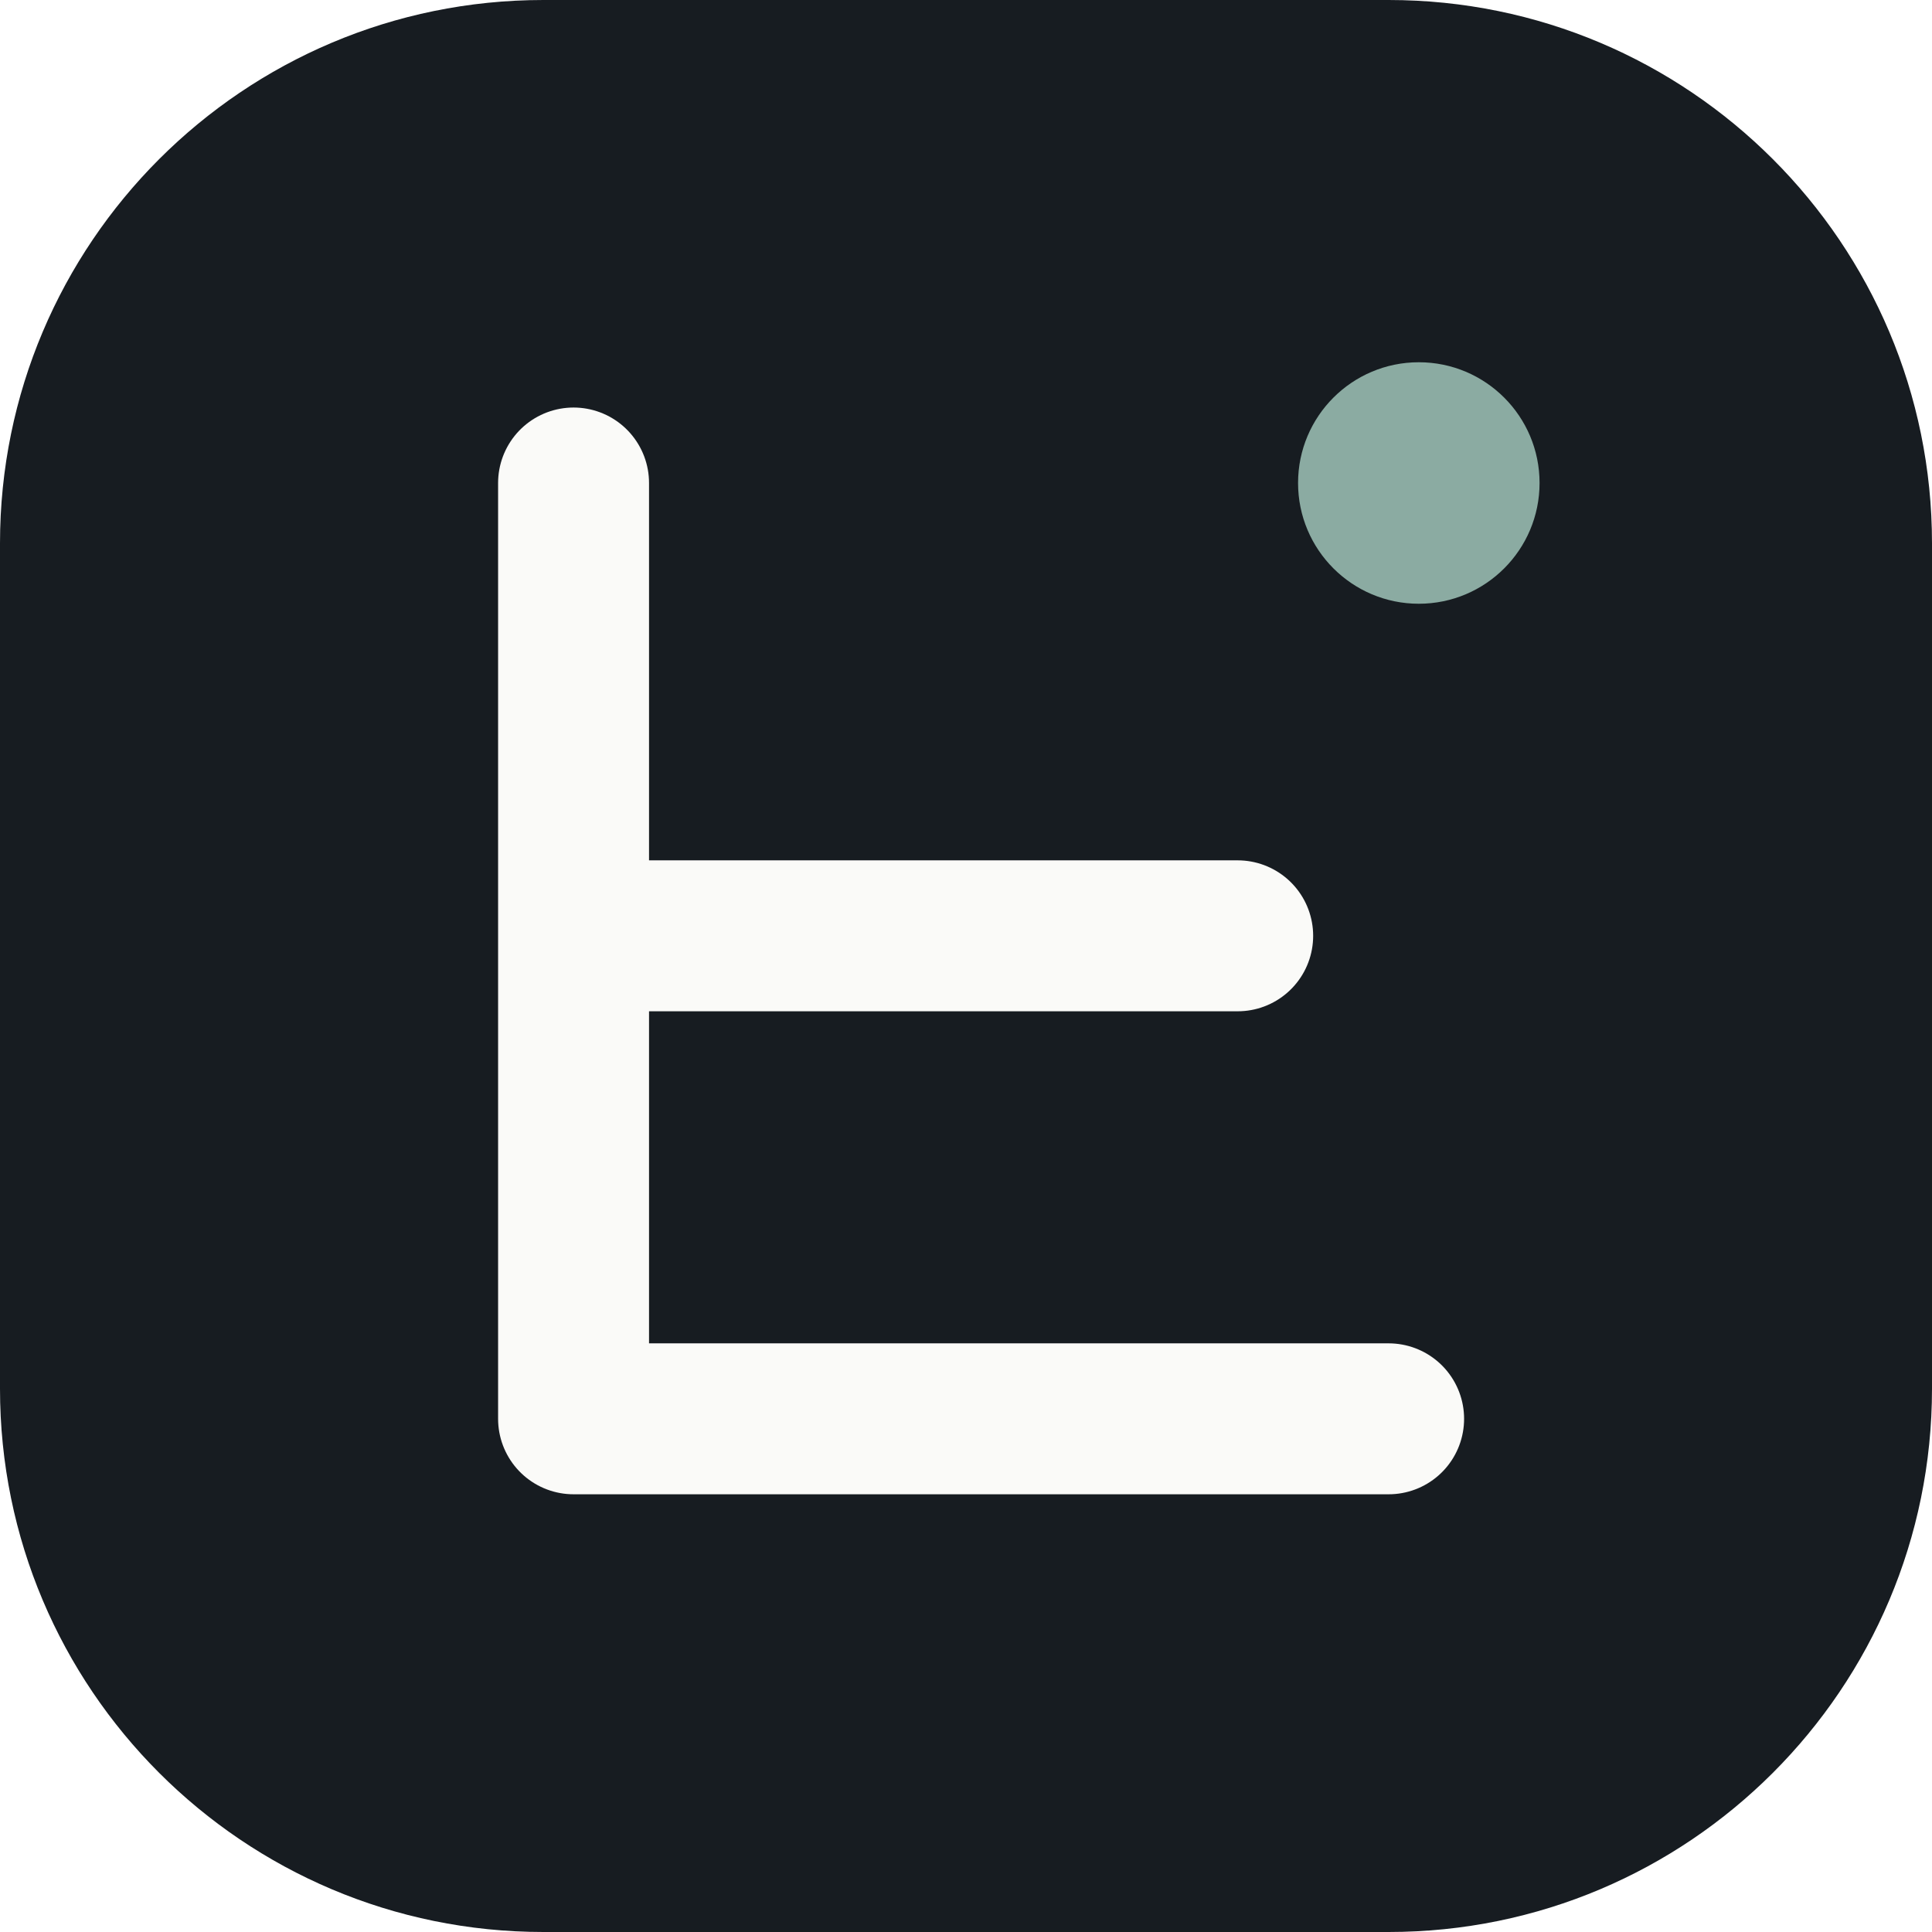
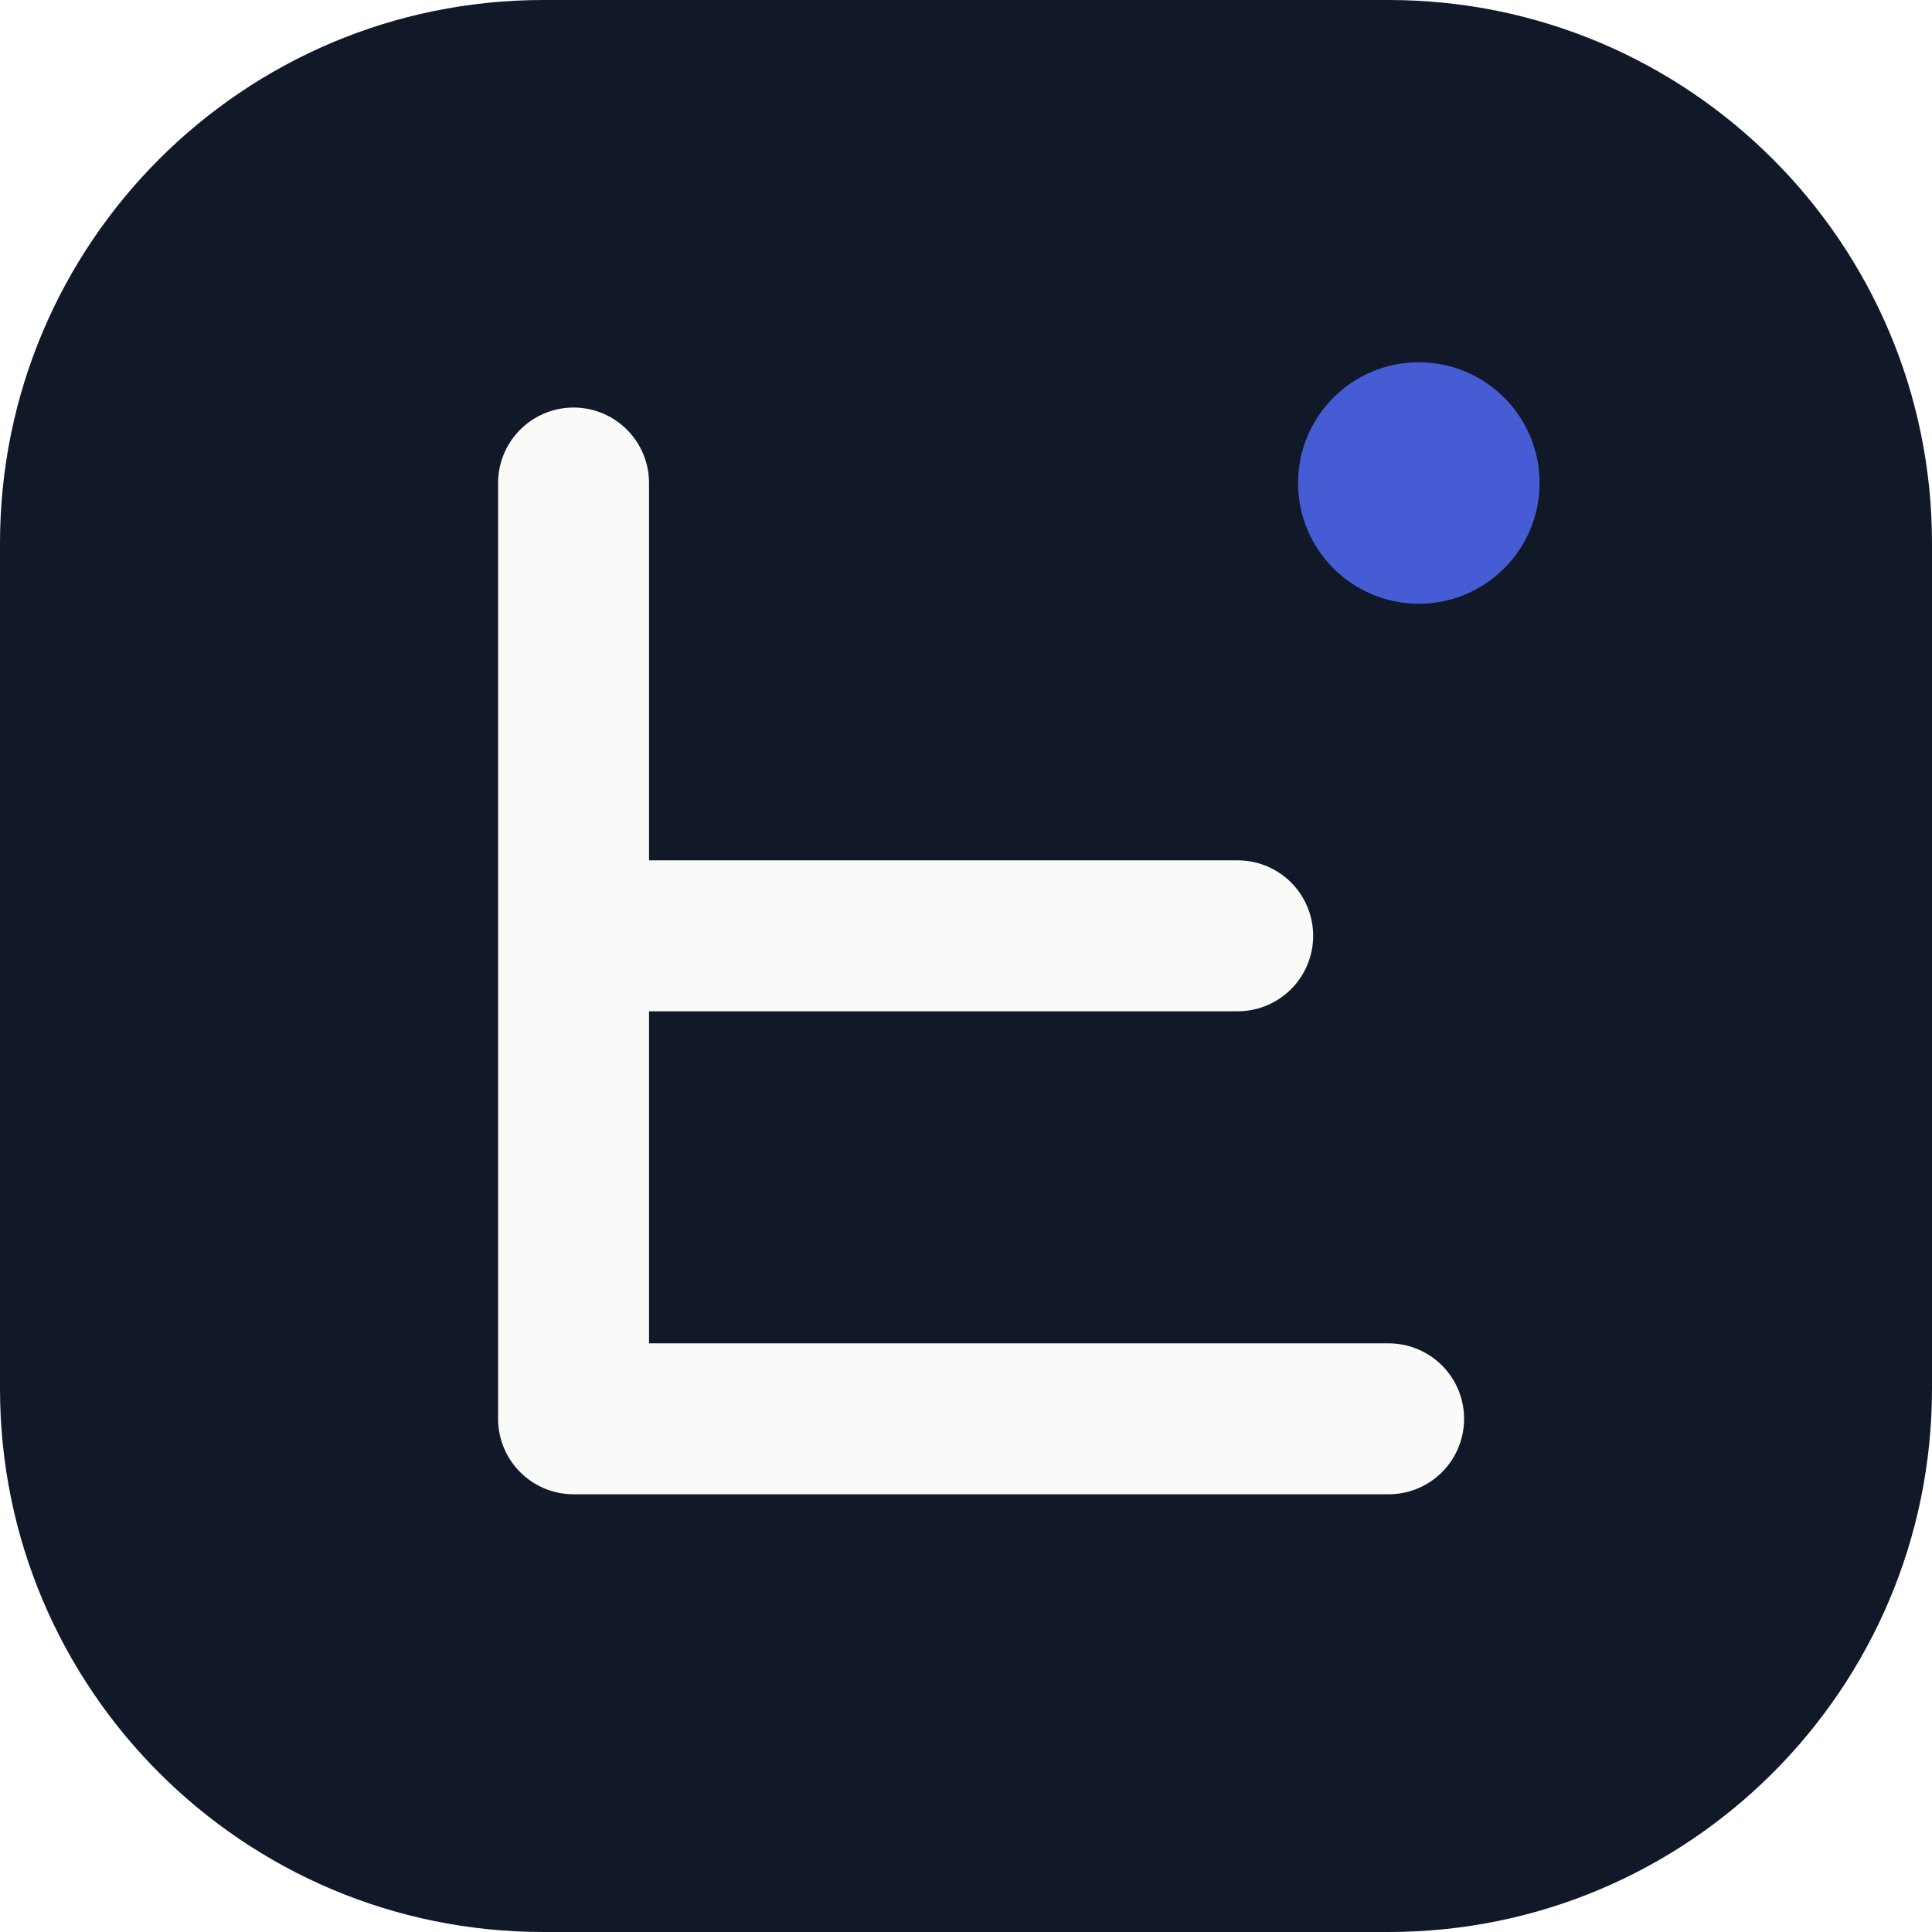
<svg xmlns="http://www.w3.org/2000/svg" viewBox="0 0 64 64" fill="none">
-   <rect width="64" height="64" rx="18" fill="#171C21" />
+   <rect width="64" height="64" rx="18" fill="#111827" />
  <path d="M19 16v31h27M19 31h22" stroke="#FAFAF8" stroke-width="5" stroke-linecap="round" stroke-linejoin="round" />
-   <circle cx="47" cy="16" r="4" fill="#8BABA2" />
+   <circle cx="47" cy="16" r="4" fill="#455CD4" />
</svg>
